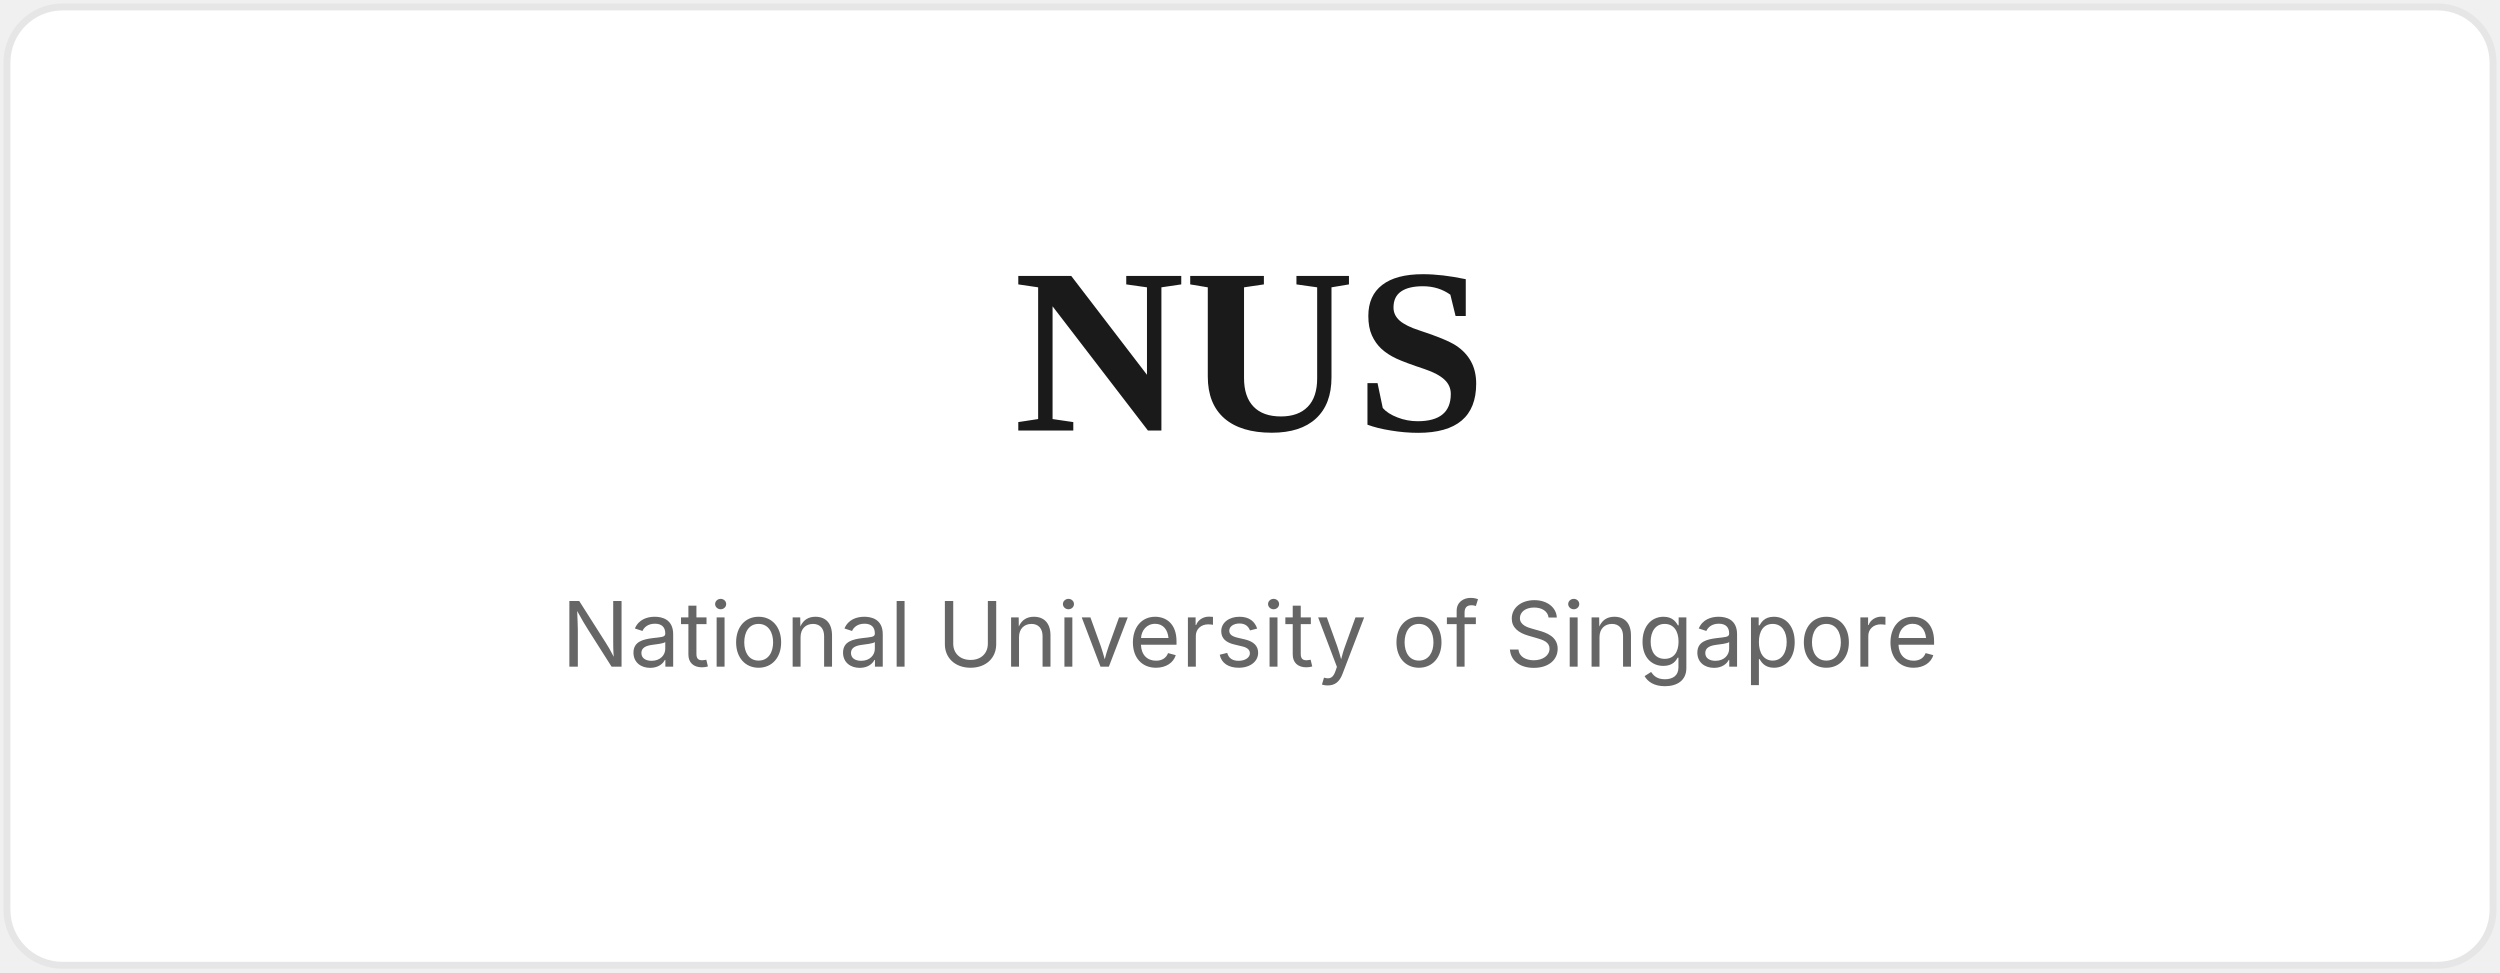
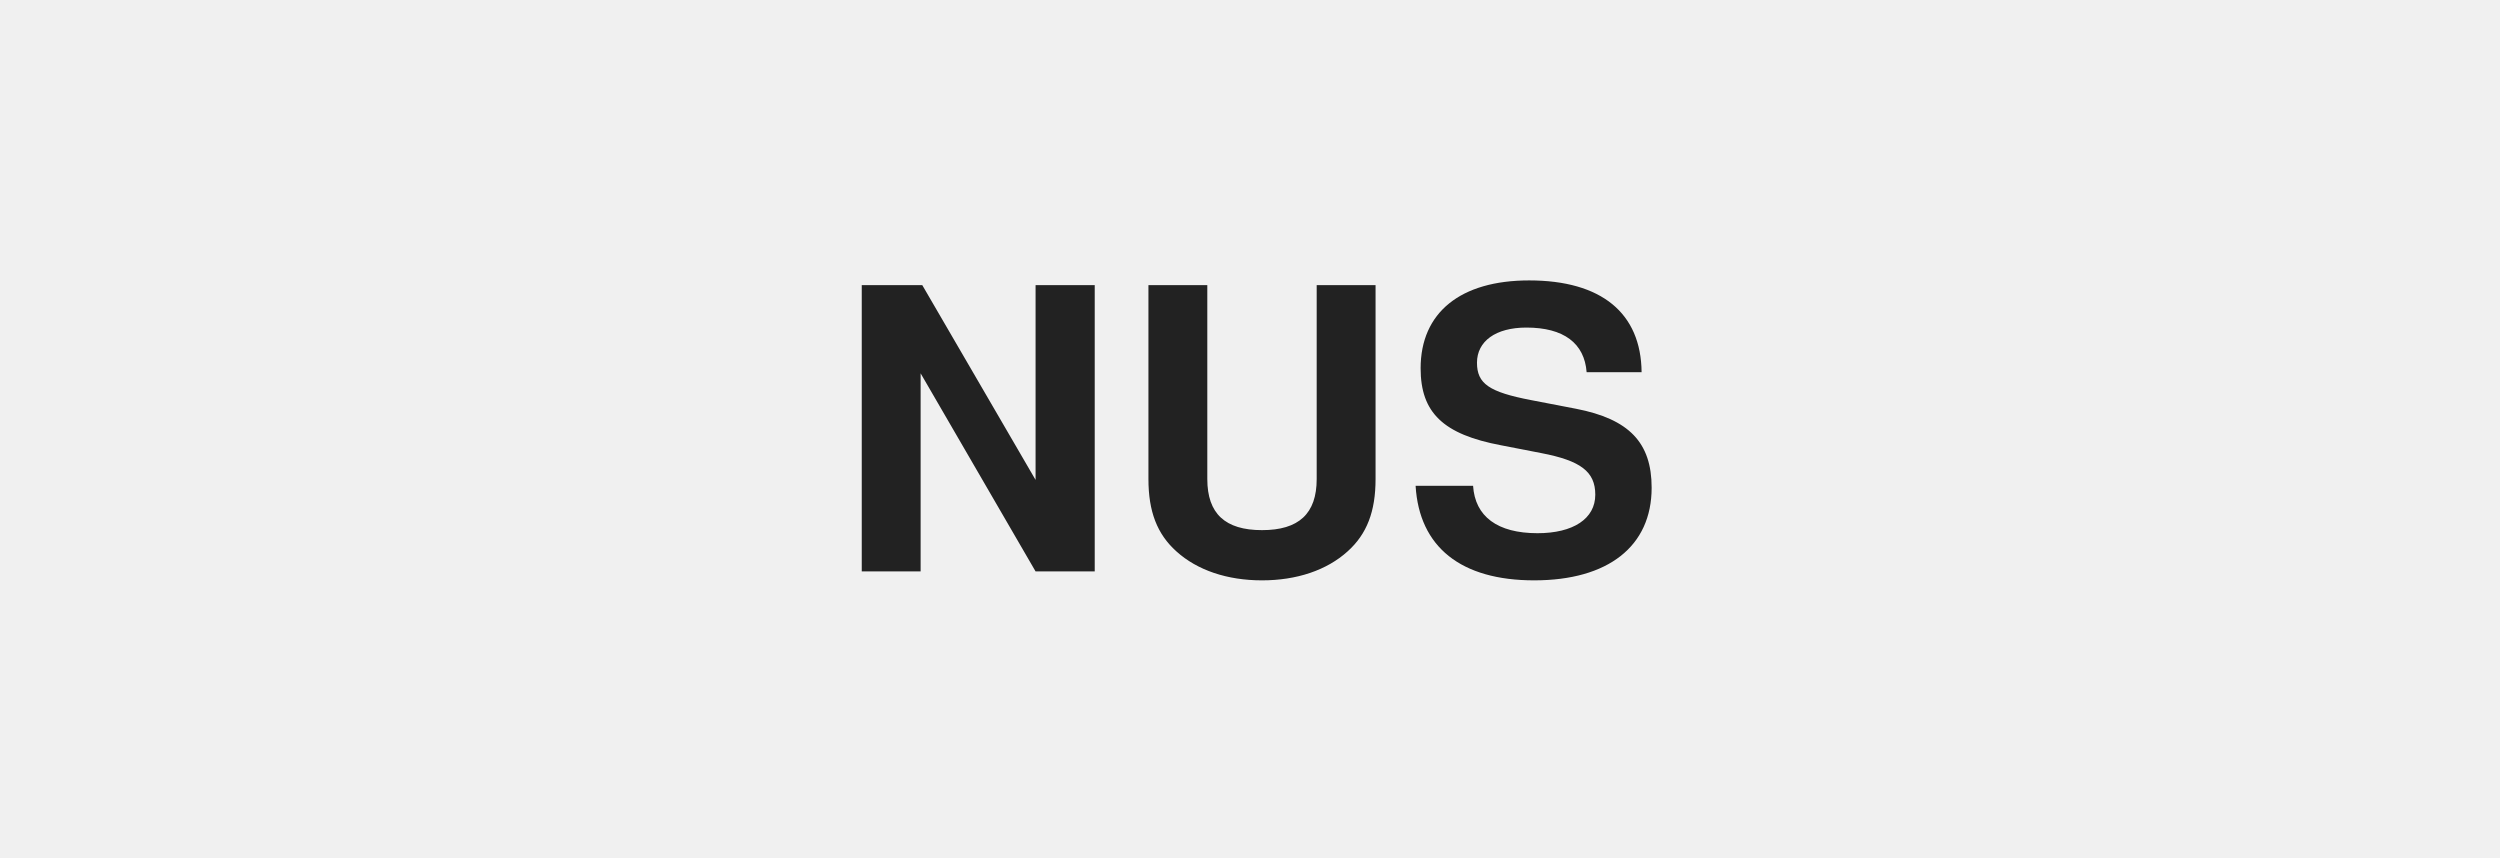
- <svg xmlns="http://www.w3.org/2000/svg" width="360" height="140" viewBox="0 0 360 140" role="img" aria-label="National University of Singapore">
-   <rect x="1" y="1" width="358" height="138" rx="8" fill="#ffffff" stroke="#e6e6e6" />
-   <text x="180" y="62" text-anchor="middle" font-family="Georgia, 'Times New Roman', serif" font-size="34" font-weight="700" fill="#1a1a1a">NUS</text>
-   <text x="180" y="96" text-anchor="middle" font-family="system-ui, -apple-system, Segoe UI, sans-serif" font-size="13" fill="#666666">National University of Singapore</text>
+ <svg xmlns="http://www.w3.org/2000/svg" width="140" height="48" viewBox="0 0 140 48" role="img" aria-label="NUS">
+   <text x="70" y="32" text-anchor="middle" font-family="Helvetica Neue, Helvetica, Arial, sans-serif" font-size="22" font-weight="700" fill="#222">NUS</text>
</svg>
